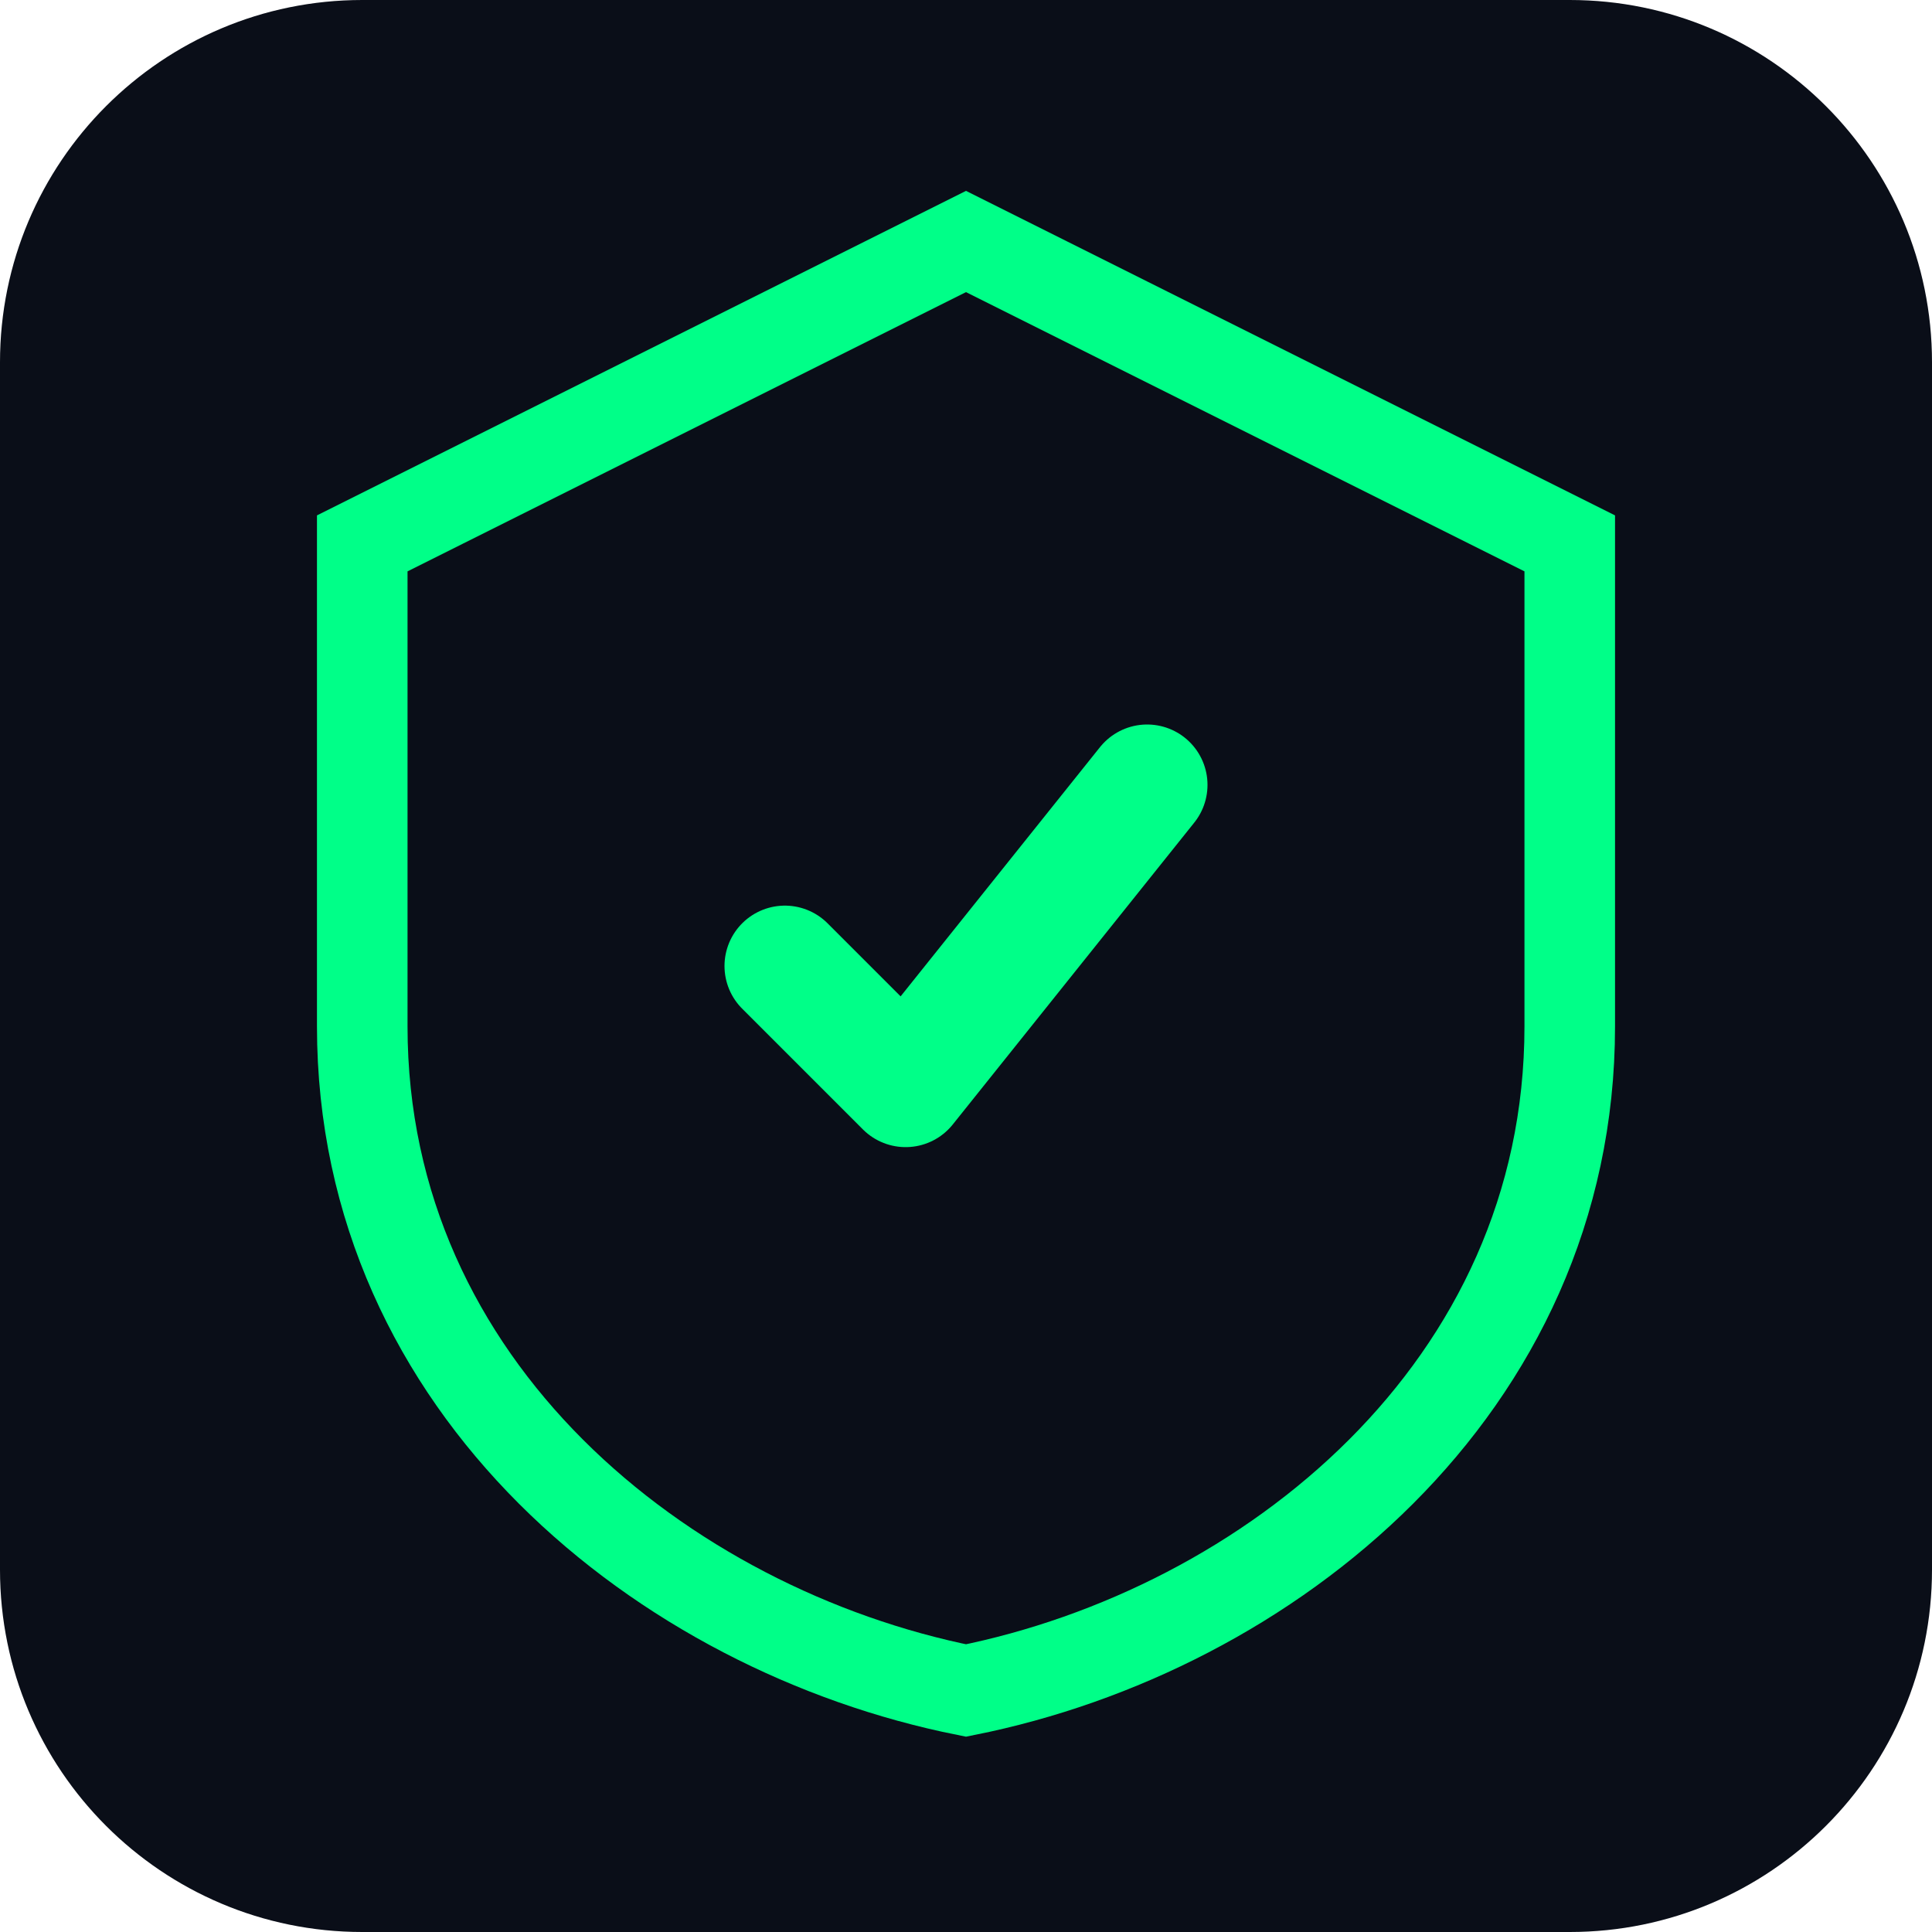
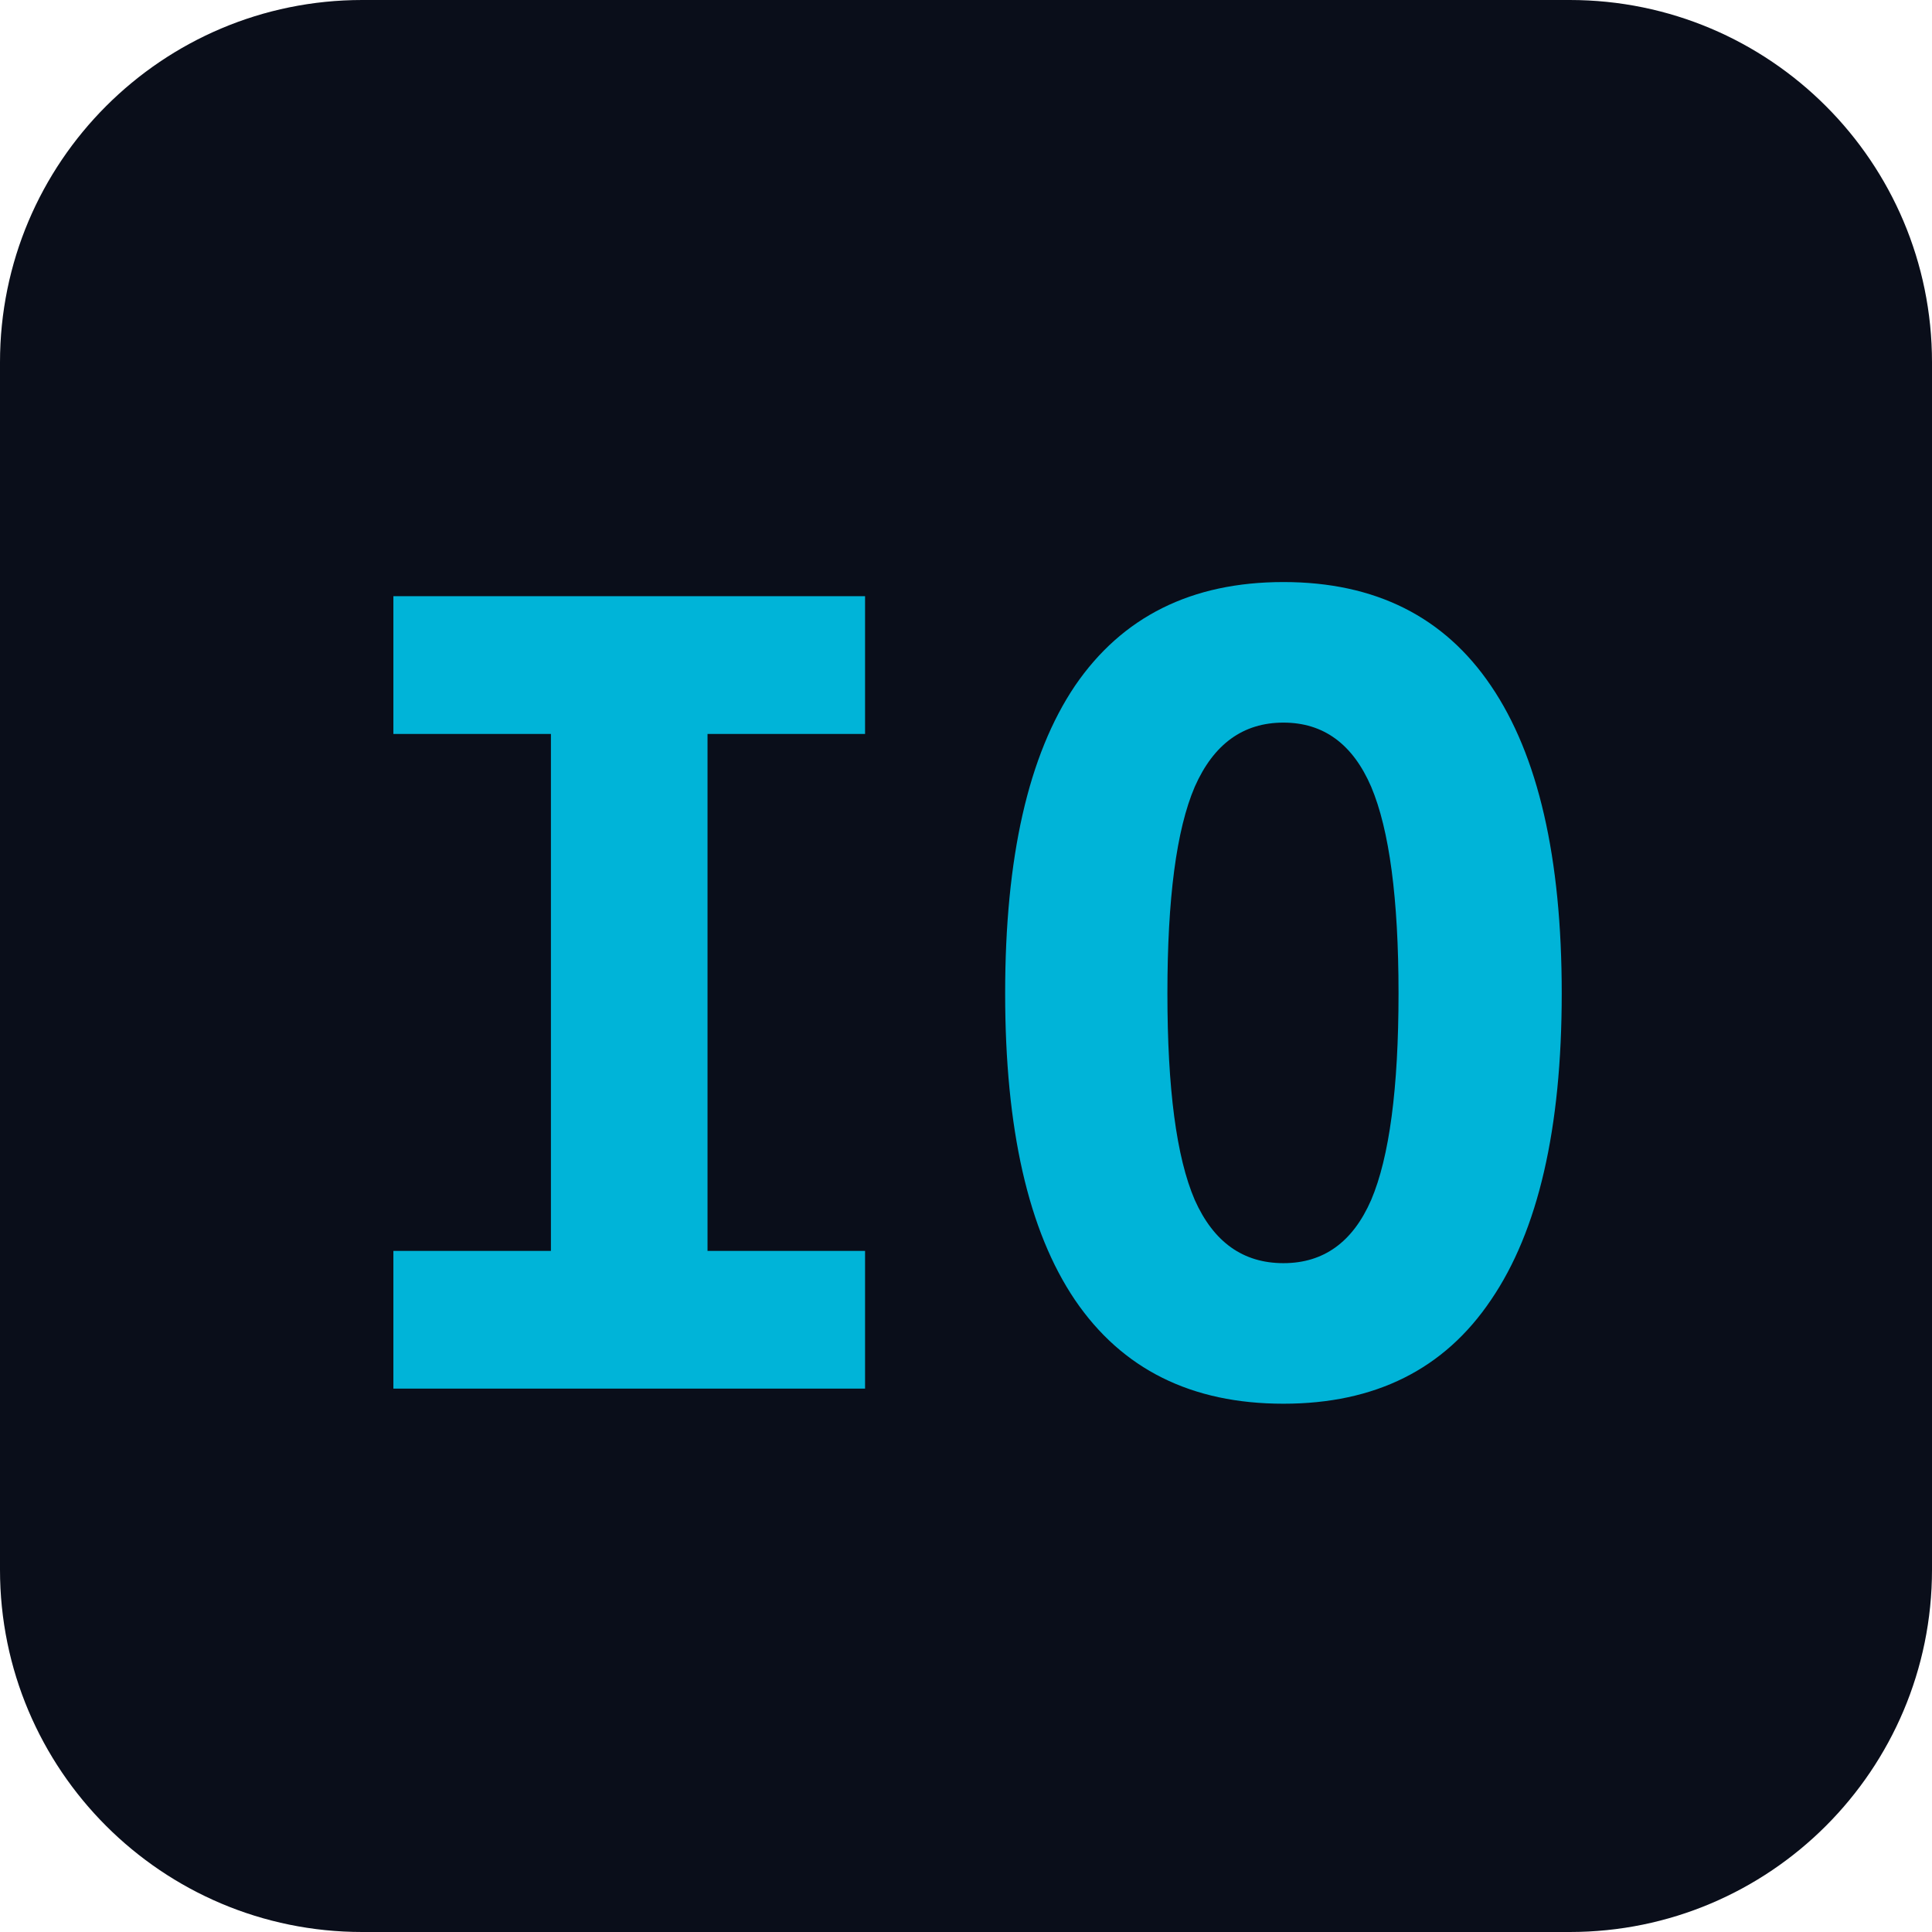
<svg xmlns="http://www.w3.org/2000/svg" viewBox="0 0 32 32">
-   <rect width="32" height="32" rx="6" fill="#0a0e18" />
-   <path d="M16 4 L26 9 L26 17 C26 23 21 27 16 28 C11 27 6 23 6 17 L6 9 Z" fill="none" stroke="#00ff88" stroke-width="1.5" />
-   <path d="M13 16 L15 18 L19 13" fill="none" stroke="#00ff88" stroke-width="2" stroke-linecap="round" stroke-linejoin="round" />
+   <rect width="32" height="32" rx="6" fill="#0a0e1a" />
+   <text x="5" y="23" font-family="monospace" font-size="18" font-weight="bold" fill="#00b4d8">IO</text>
</svg>
